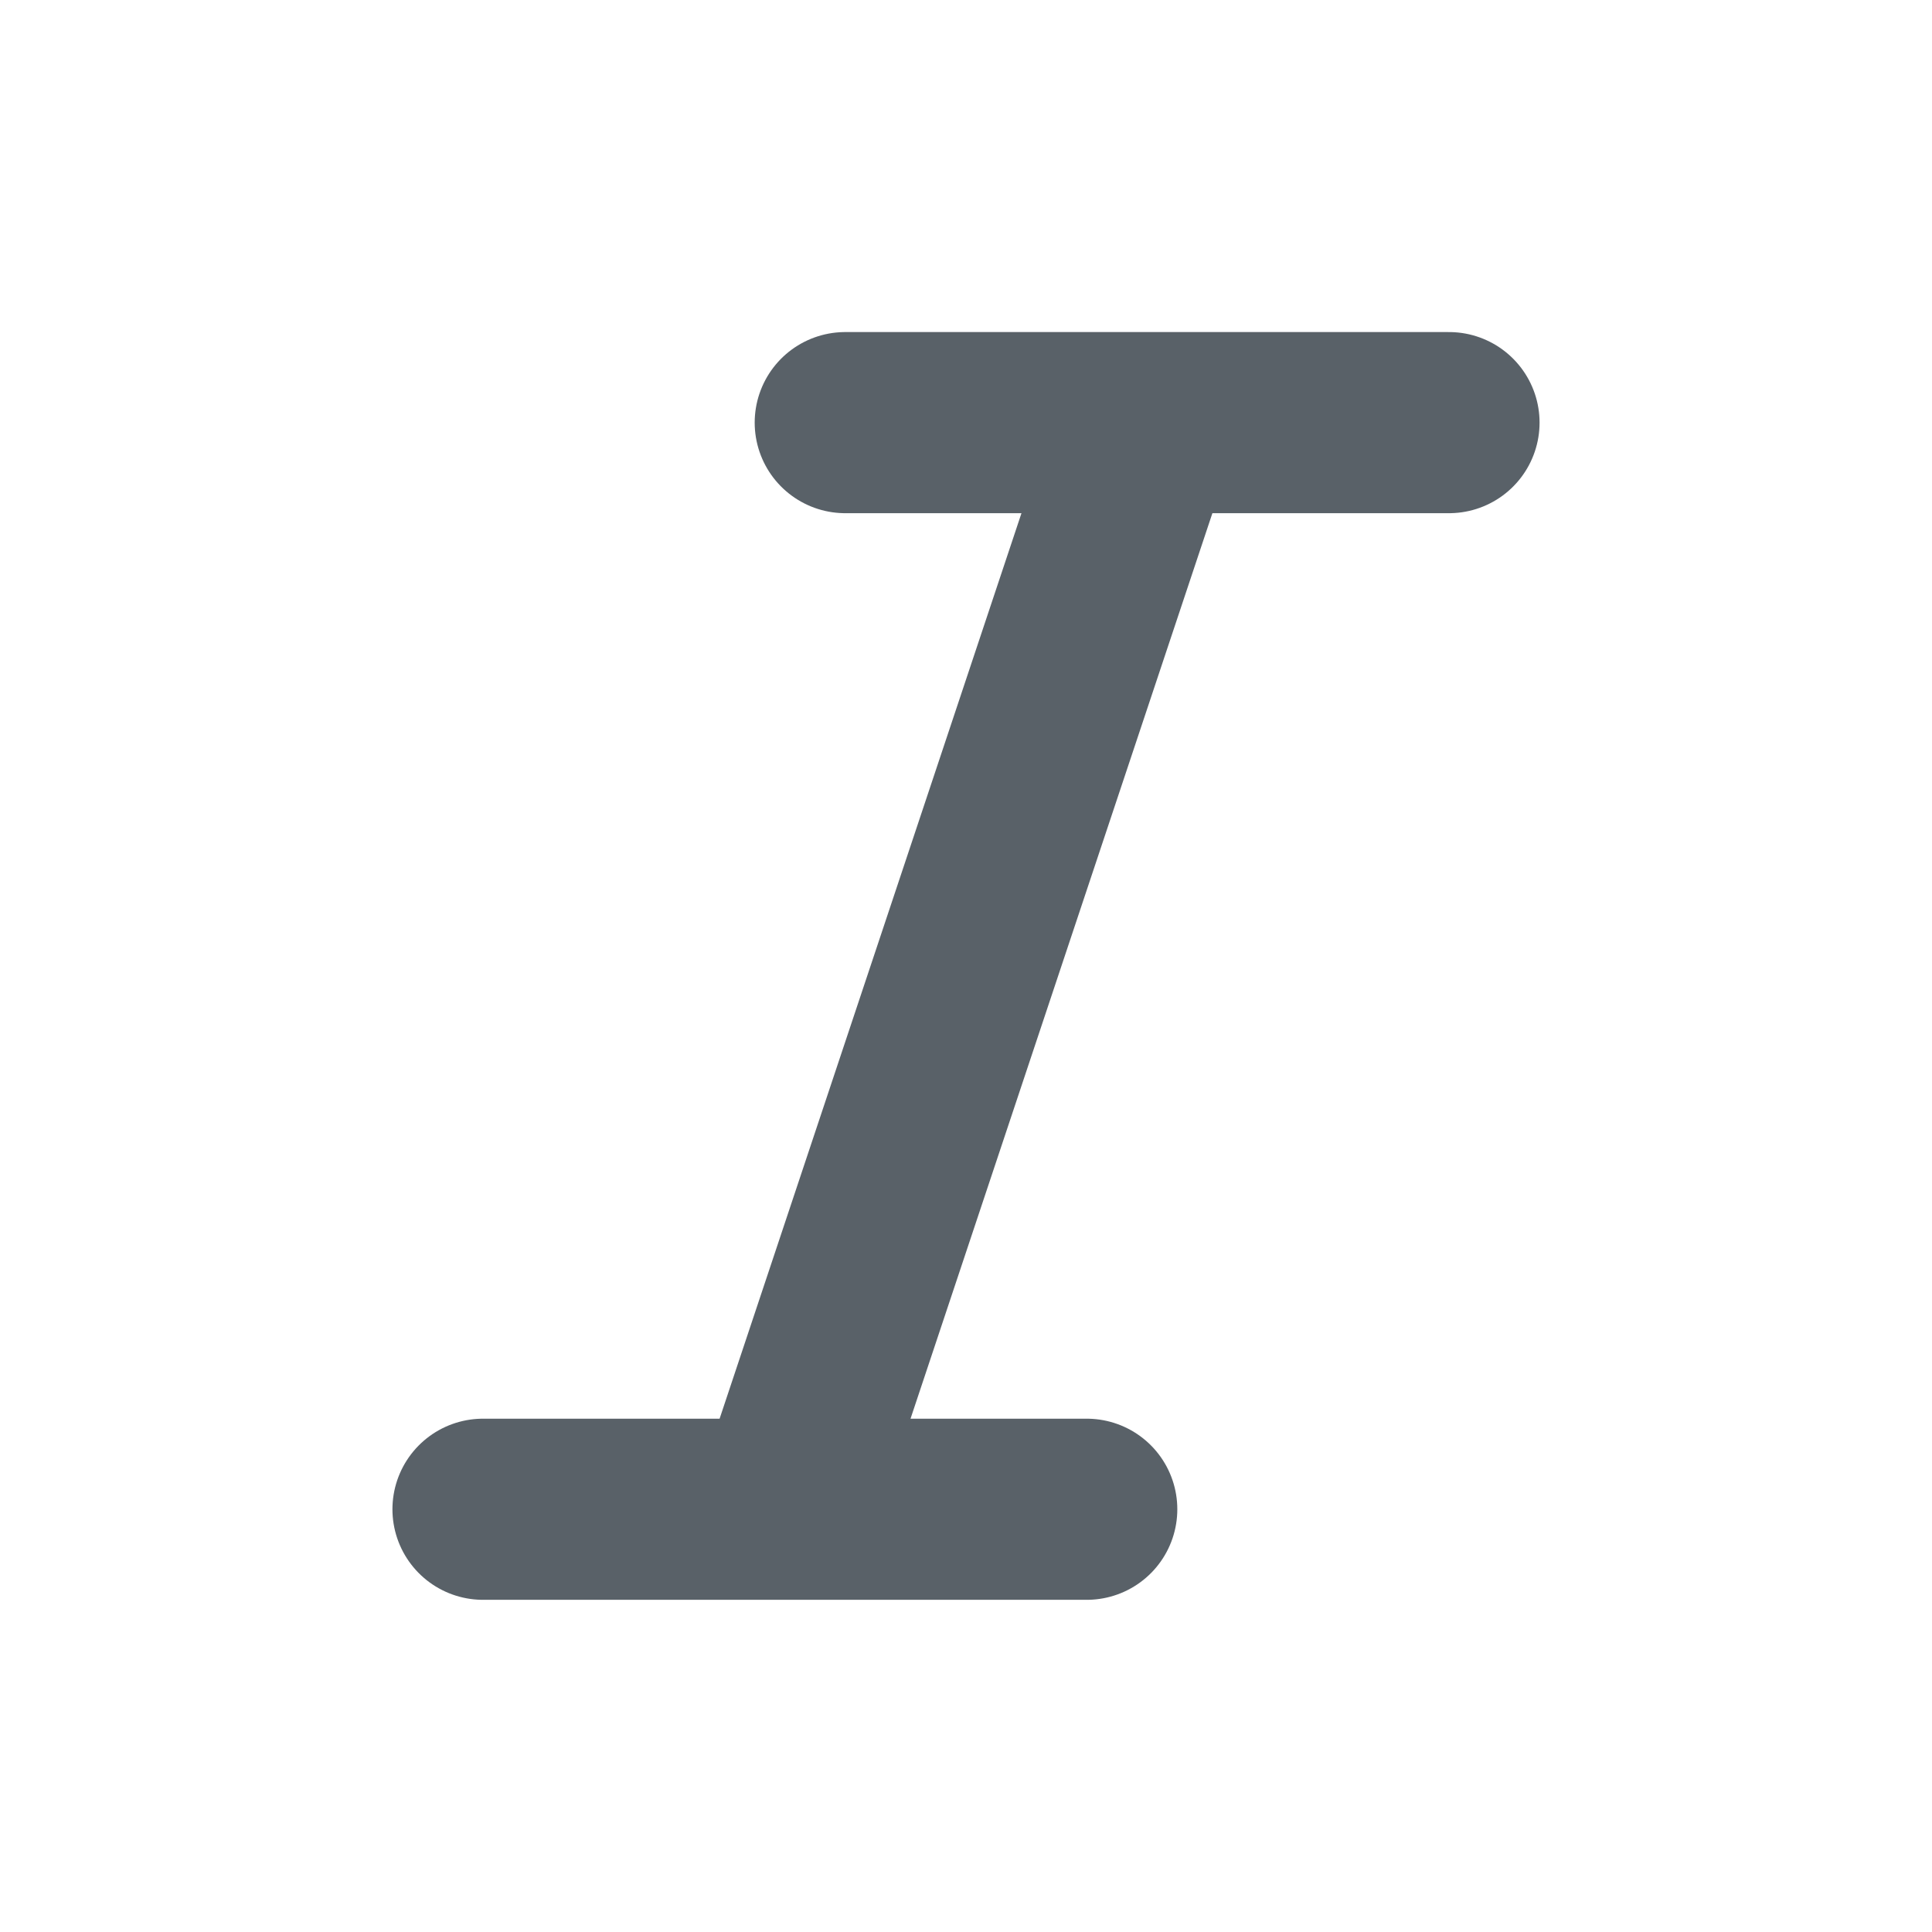
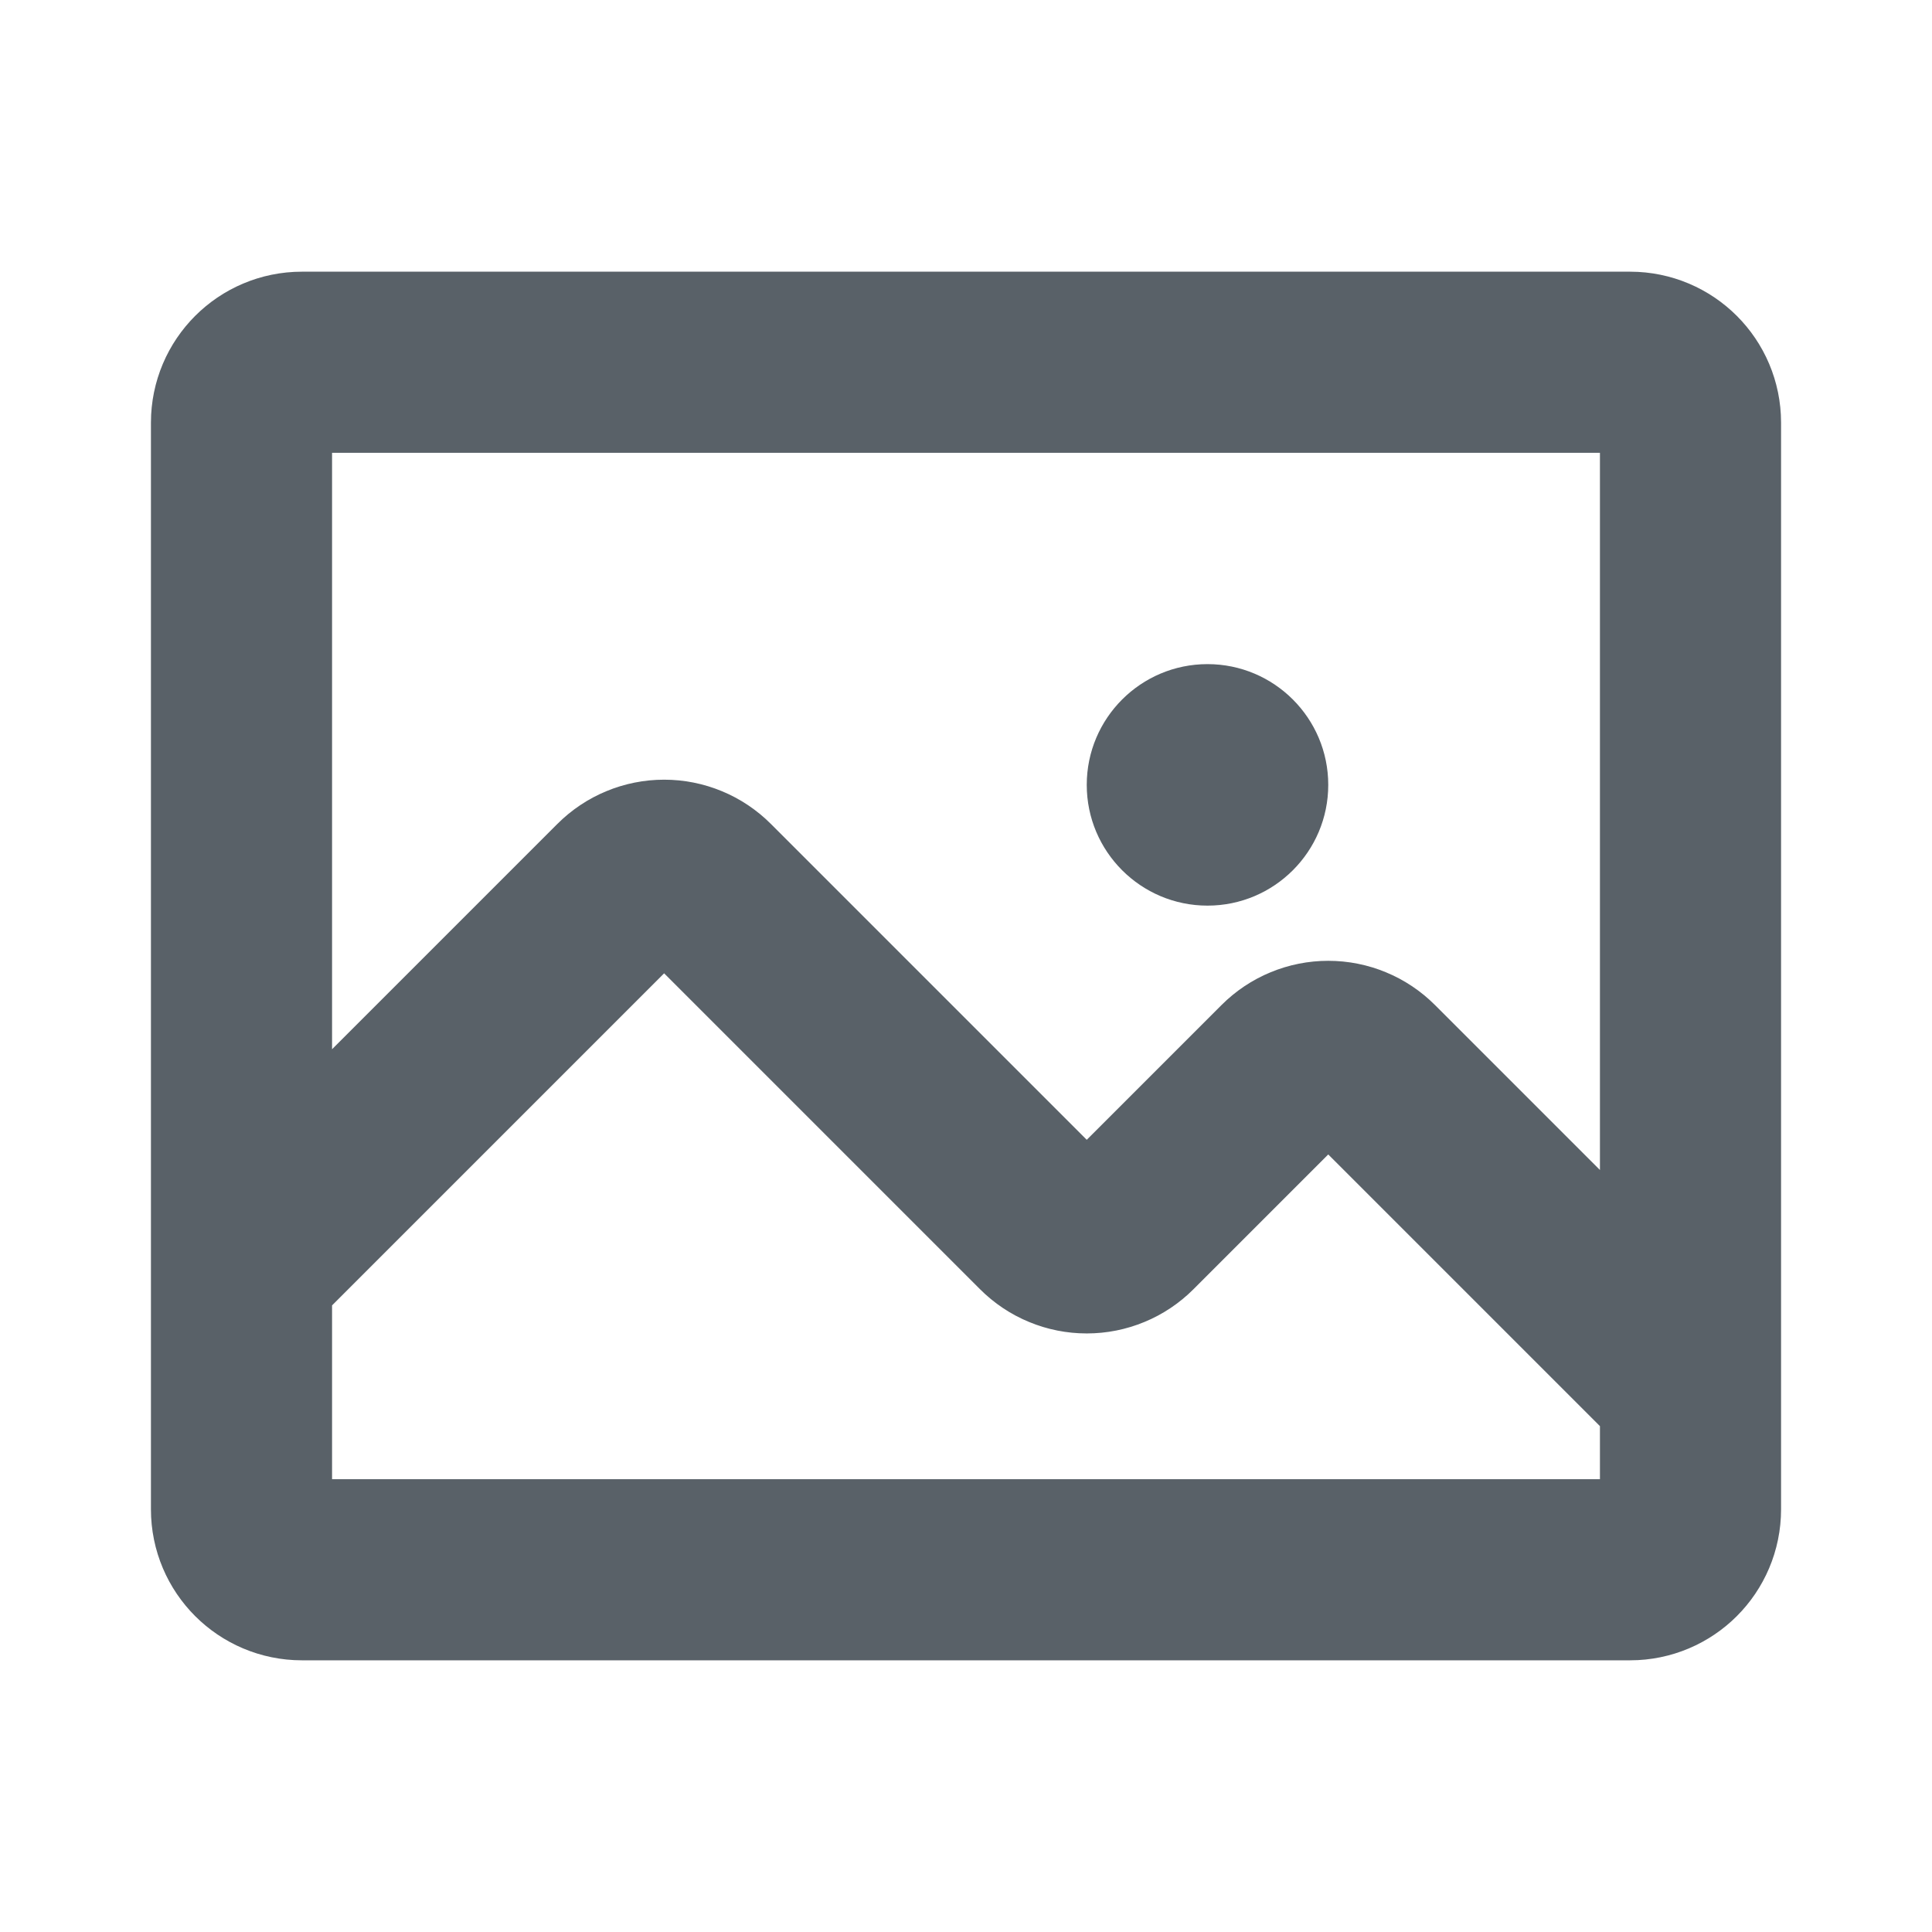
<svg xmlns="http://www.w3.org/2000/svg" width="16" height="16" viewBox="0 0 16 16" fill="none">
-   <path d="M9.5 3.5L6.5 12.499M4 12.499H9M7 3.5H12" stroke="#596168" stroke-width="1.5" stroke-linecap="round" stroke-linejoin="round" />
+   <path d="M2 10.5L5.146 7.354C5.193 7.307 5.248 7.27 5.309 7.245C5.369 7.22 5.434 7.207 5.5 7.207C5.566 7.207 5.631 7.22 5.691 7.245C5.752 7.27 5.807 7.307 5.854 7.354L8.646 10.146C8.693 10.193 8.748 10.23 8.809 10.255C8.869 10.28 8.934 10.293 9 10.293C9.066 10.293 9.131 10.28 9.191 10.255C9.252 10.23 9.307 10.193 9.354 10.146L10.646 8.854C10.693 8.807 10.748 8.77 10.809 8.745C10.869 8.72 10.934 8.707 11 8.707C11.066 8.707 11.131 8.72 11.191 8.745C11.252 8.77 11.307 8.807 11.354 8.854L14 11.5M2.5 3H13.5C13.776 3 14 3.224 14 3.5V12.5C14 12.776 13.776 13 13.5 13H2.5C2.224 13 2 12.776 2 12.5V3.5C2 3.224 2.224 3 2.5 3Z" stroke="#596168" stroke-width="1.5" stroke-linecap="round" stroke-linejoin="round" />
+   <path d="M10 7.5C10.552 7.5 11 7.052 11 6.5C11 5.948 10.552 5.5 10 5.5C9.448 5.5 9 5.948 9 6.5C9 7.052 9.448 7.5 10 7.5Z" fill="#596168" />
</svg>
